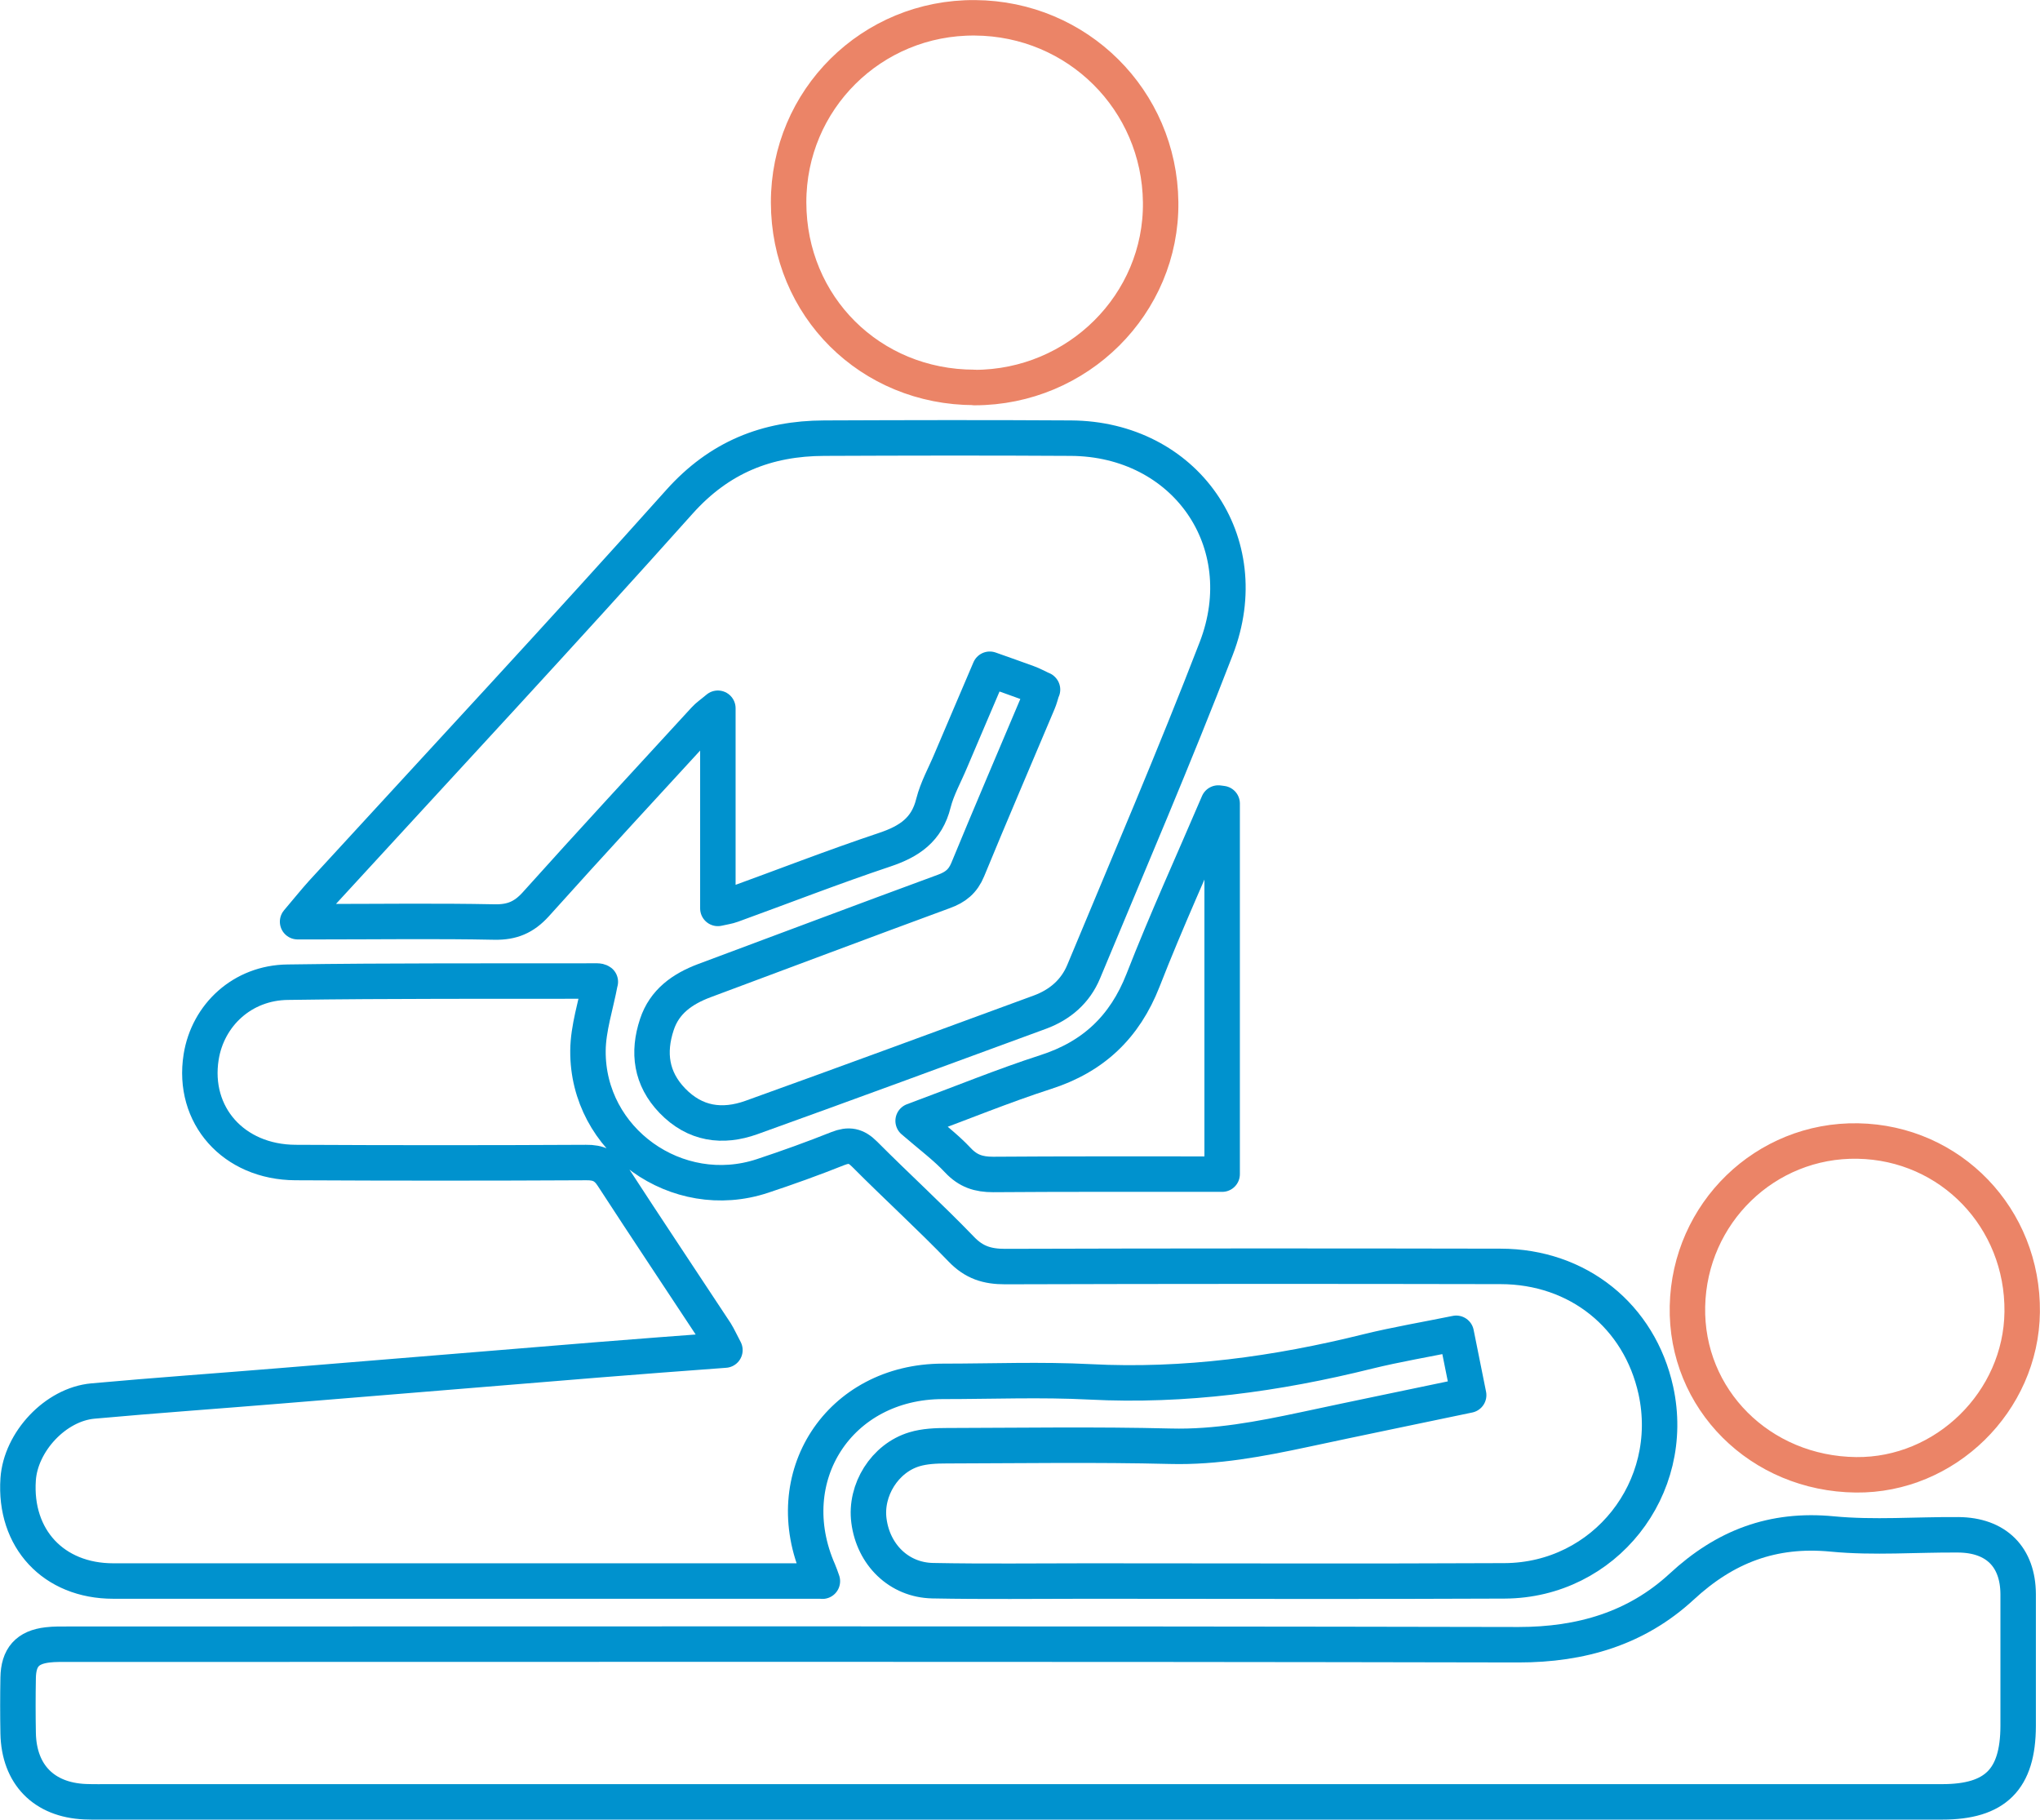
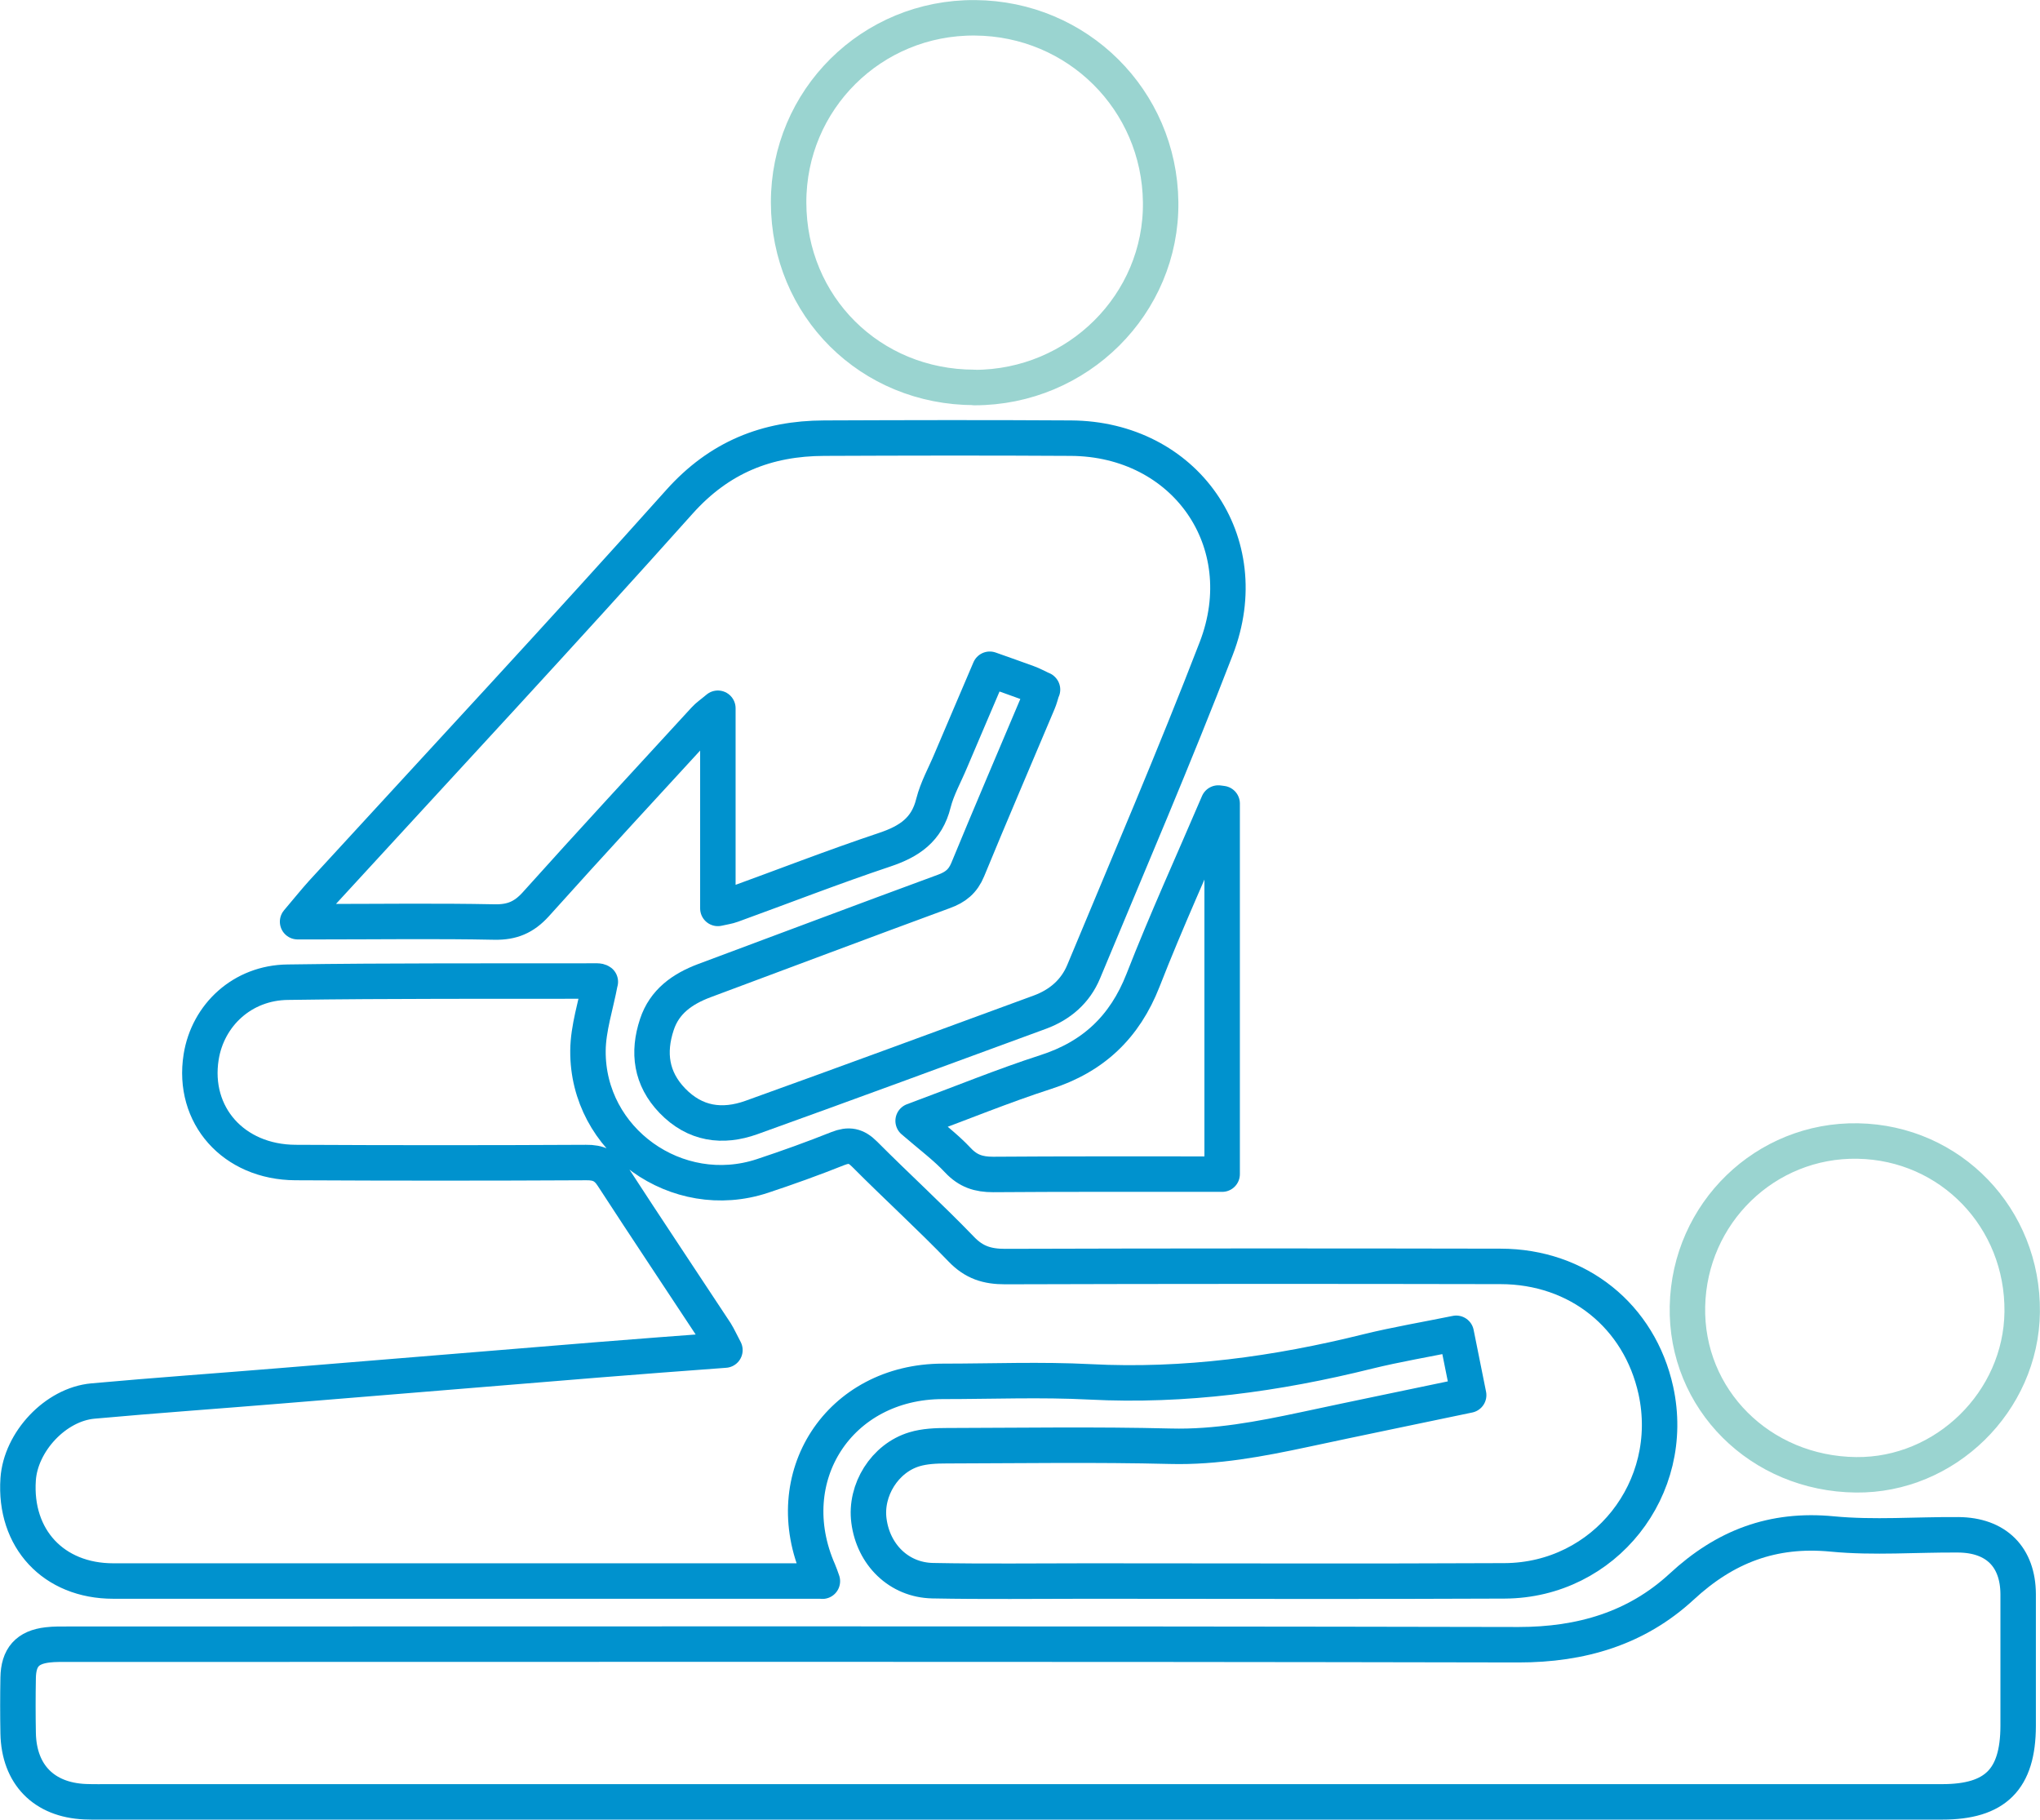
<svg xmlns="http://www.w3.org/2000/svg" id="Layer_2" data-name="Layer 2" viewBox="0 0 121.4 108.26">
  <defs>
    <style>
      .cls-1 {
-         stroke: #eb8467;
+         stroke: #9ad4d0;
      }

      .cls-1, .cls-2 {
        fill: none;
        stroke-linejoin: round;
        stroke-width: 2.11px;
      }

      .cls-2 {
        stroke: #0092ce;
      }
    </style>
  </defs>
  <g id="Layer_1-2" data-name="Layer 1">
    <g>
      <path class="cls-2" d="m48.9,94.07h-6.76c-11.8,0-23.6,0-35.4,0-3.56,0-5.9-2.53-5.66-6.05.15-2.23,2.22-4.46,4.45-4.66,3.74-.34,7.48-.6,11.23-.91,6.27-.51,12.54-1.03,18.81-1.54,2.45-.2,4.9-.38,7.57-.58-.23-.43-.37-.75-.55-1.04-2.04-3.1-4.11-6.19-6.13-9.3-.4-.62-.85-.83-1.58-.82-5.77.03-11.54.03-17.3,0-3.69-.02-6.16-2.82-5.61-6.28.4-2.5,2.46-4.42,5.15-4.45,6.15-.09,12.29-.06,18.44-.07.1,0,.2.06.16.05-.26,1.4-.72,2.75-.73,4.1-.04,5.33,5.3,9.13,10.38,7.45,1.51-.5,3.01-1.04,4.49-1.63.66-.26,1.08-.18,1.59.33,1.9,1.91,3.89,3.72,5.76,5.66.76.79,1.54,1.03,2.6,1.03,9.83-.03,19.66-.03,29.48-.01,4.62,0,8.28,2.96,9.25,7.38,1.27,5.82-3.05,11.3-9,11.33-8.27.04-16.54.01-24.82.01-3.07,0-6.15.04-9.22-.02-2.01-.04-3.53-1.55-3.79-3.57-.24-1.82.94-3.72,2.71-4.25.6-.18,1.27-.21,1.91-.21,4.44-.01,8.88-.08,13.32.03,2.73.07,5.34-.43,7.97-.99,3.22-.69,6.44-1.35,9.78-2.05-.25-1.23-.47-2.35-.74-3.68-1.81.37-3.55.66-5.26,1.08-5.43,1.35-10.91,2.1-16.53,1.81-2.91-.15-5.84-.03-8.76-.03-6.17,0-9.87,5.69-7.38,11.32.06.13.1.27.21.57Z" />
      <path class="cls-2" d="m60.6,107.21c-17.99,0-35.97,0-53.96,0-.53,0-1.06.01-1.59-.01-2.44-.11-3.92-1.62-3.97-4.07-.02-1.1-.02-2.2,0-3.3.02-1.22.55-1.82,1.75-1.96.41-.05.83-.04,1.25-.04,28.76,0,57.53-.03,86.29.03,3.73,0,7.01-.97,9.7-3.45,2.59-2.4,5.43-3.48,8.97-3.14,2.48.24,5,.03,7.51.05,2.24.02,3.54,1.32,3.55,3.53,0,2.62,0,5.24,0,7.85-.01,3.17-1.35,4.51-4.52,4.51-18.33,0-36.65,0-54.98,0Z" />
      <path class="cls-2" d="m62.04,41.03c-.33-.15-.59-.3-.87-.4-.71-.26-1.42-.51-2.27-.81-.79,1.84-1.55,3.64-2.32,5.44-.35.84-.81,1.65-1.03,2.52-.39,1.59-1.44,2.29-2.91,2.78-3.05,1.02-6.05,2.19-9.08,3.29-.24.09-.5.12-.84.2v-11.91c-.38.32-.61.47-.79.67-3.36,3.66-6.73,7.3-10.05,11-.7.77-1.41,1.07-2.45,1.05-3.45-.07-6.9-.02-10.36-.02h-1.36c.61-.72,1.02-1.23,1.46-1.72,7.1-7.74,14.26-15.43,21.26-23.26,2.38-2.66,5.21-3.78,8.62-3.79,4.89-.02,9.79-.03,14.68,0,6.79.04,11.1,6.16,8.65,12.51-2.49,6.46-5.23,12.83-7.89,19.23-.49,1.18-1.41,1.97-2.6,2.41-5.72,2.1-11.44,4.21-17.17,6.27-1.73.62-3.36.4-4.71-1-1.27-1.32-1.47-2.87-.92-4.53.45-1.37,1.52-2.12,2.82-2.61,4.75-1.77,9.5-3.56,14.26-5.31.69-.25,1.13-.6,1.42-1.3,1.37-3.33,2.79-6.63,4.19-9.95.1-.23.16-.48.25-.77Z" />
      <path class="cls-1" d="m57.99,23.05c-6.2,0-11.05-4.82-11.06-11-.01-6.12,4.95-11.04,11.09-10.99,6.1.04,10.98,4.89,11.05,10.97.07,6.06-4.93,11.03-11.08,11.03Z" />
      <path class="cls-1" d="m110.45,87.75c-5.7-.06-10.15-4.5-10.03-10.03.12-5.54,4.64-9.93,10.14-9.83,5.53.1,9.84,4.59,9.78,10.17-.06,5.33-4.57,9.75-9.89,9.69Z" />
      <path class="cls-2" d="m72.73,47.81v22.05c-.43,0-.83,0-1.23,0-4.13,0-8.27-.01-12.4.02-.86,0-1.49-.2-2.1-.85-.74-.79-1.63-1.45-2.66-2.34,2.92-1.08,5.37-2.09,7.88-2.9,2.84-.91,4.71-2.68,5.8-5.46,1.39-3.56,2.98-7.04,4.48-10.55.08.01.15.02.23.03Z" />
    </g>
  </g>
</svg>
